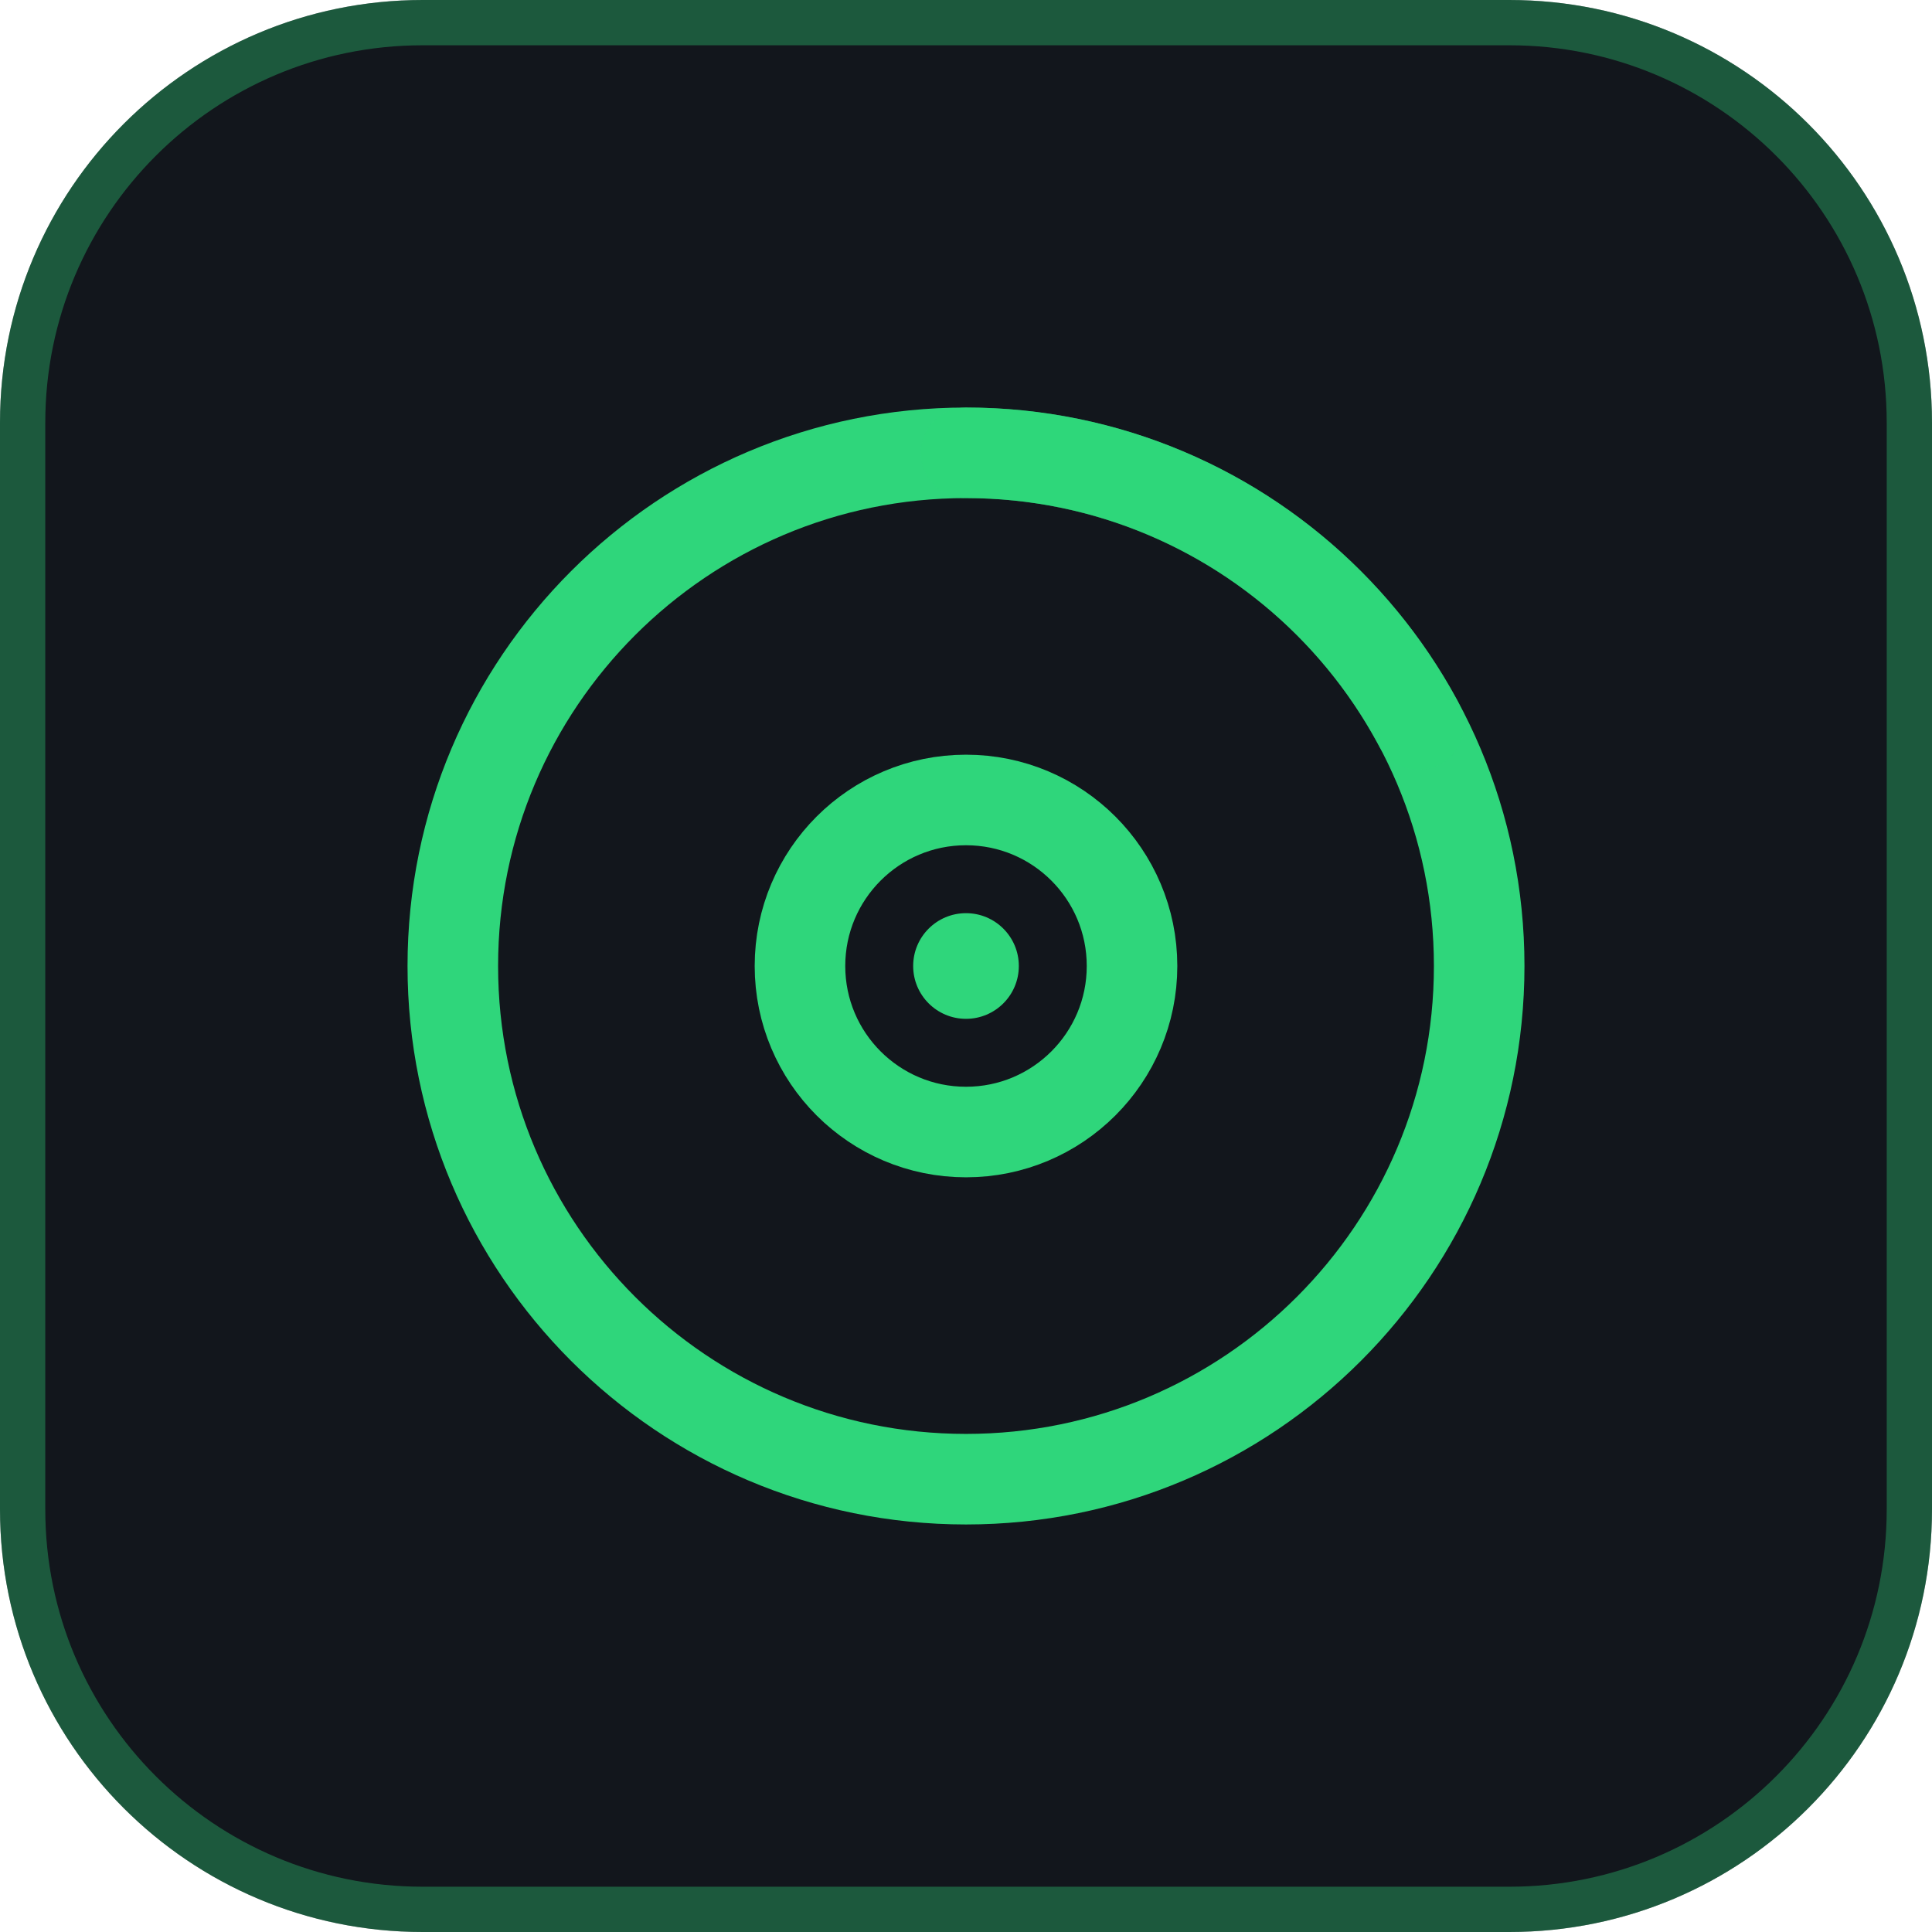
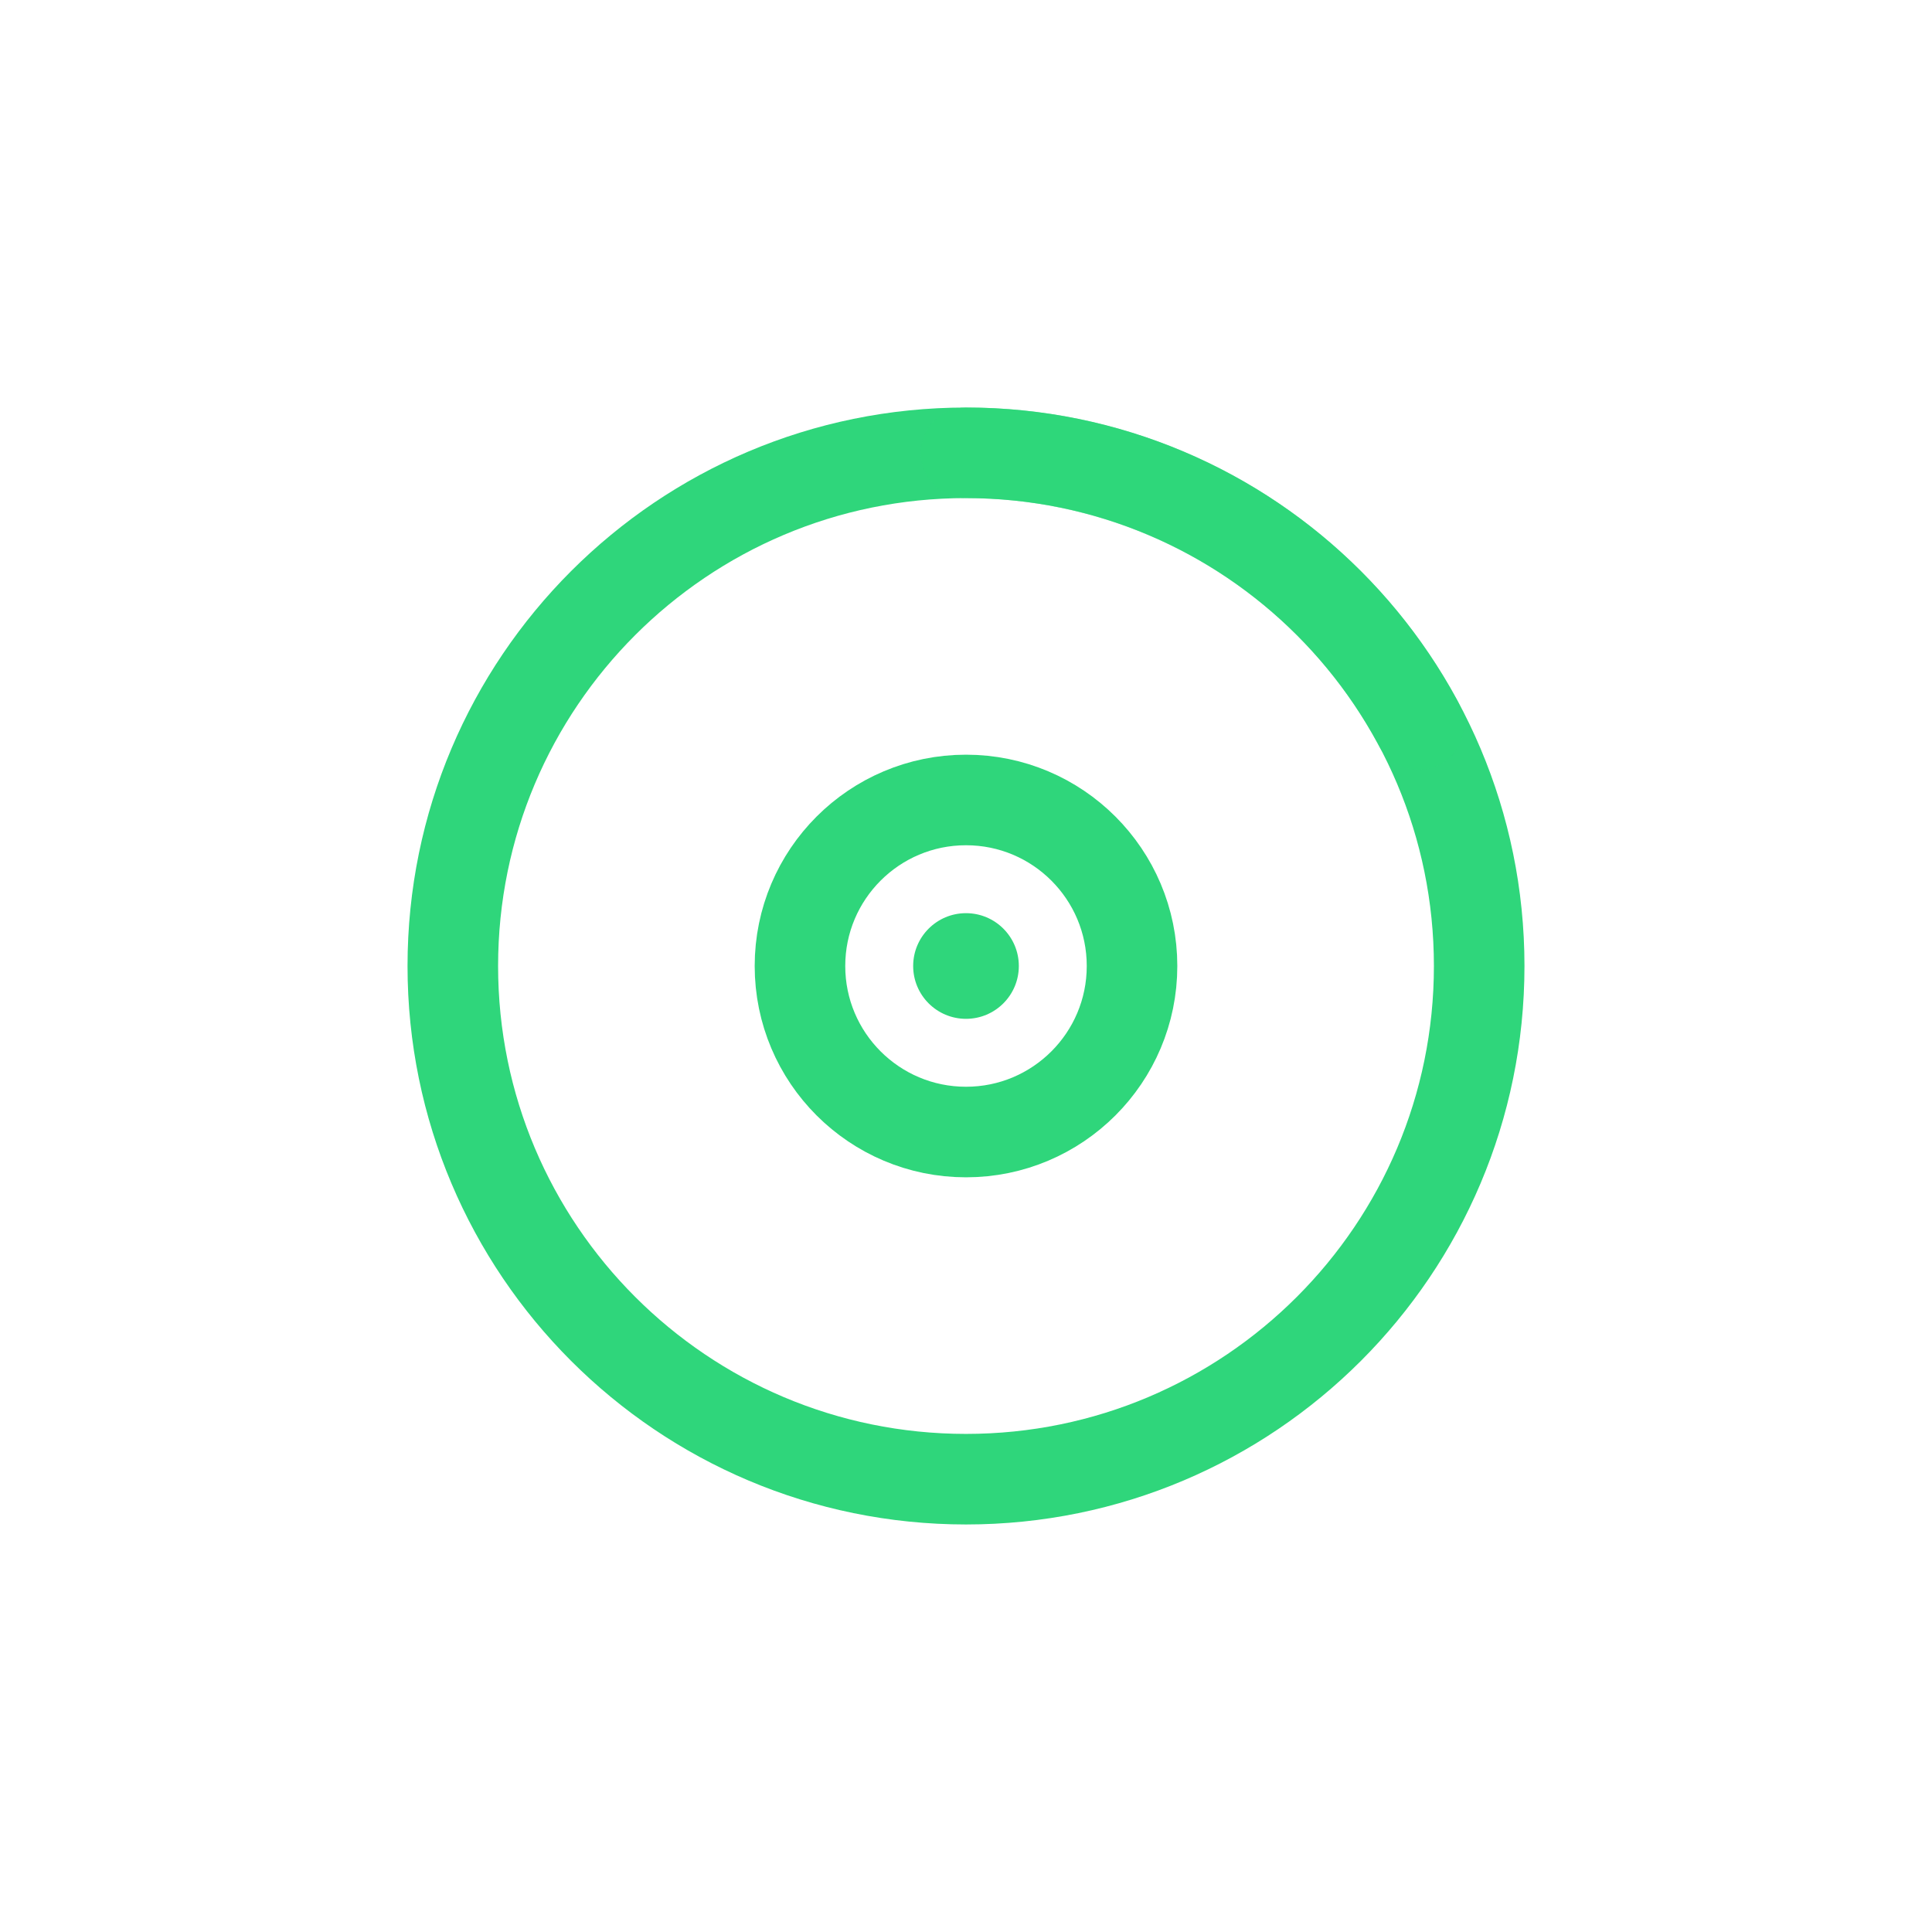
<svg xmlns="http://www.w3.org/2000/svg" viewBox="0 0 128 128" width="128" height="128" role="img" aria-label="Disc">
-   <rect width="128" height="128" rx="28" fill="#12161c" />
-   <rect x="1.5" y="1.5" width="125" height="125" rx="26.5" fill="none" stroke="#2fd67b" stroke-opacity="0.35" stroke-width="3" />
  <circle cx="64" cy="64" r="34" fill="none" stroke="#2fd67b" stroke-width="6" />
  <circle cx="64" cy="64" r="11" fill="none" stroke="#2fd67b" stroke-width="6" />
  <path d="M64 30a34 34 0 0 1 30 18" fill="none" stroke="#2fd67b" stroke-width="6" stroke-linecap="round" stroke-opacity="0.55" />
  <circle cx="64" cy="64" r="3.5" fill="#2fd67b" />
</svg>
